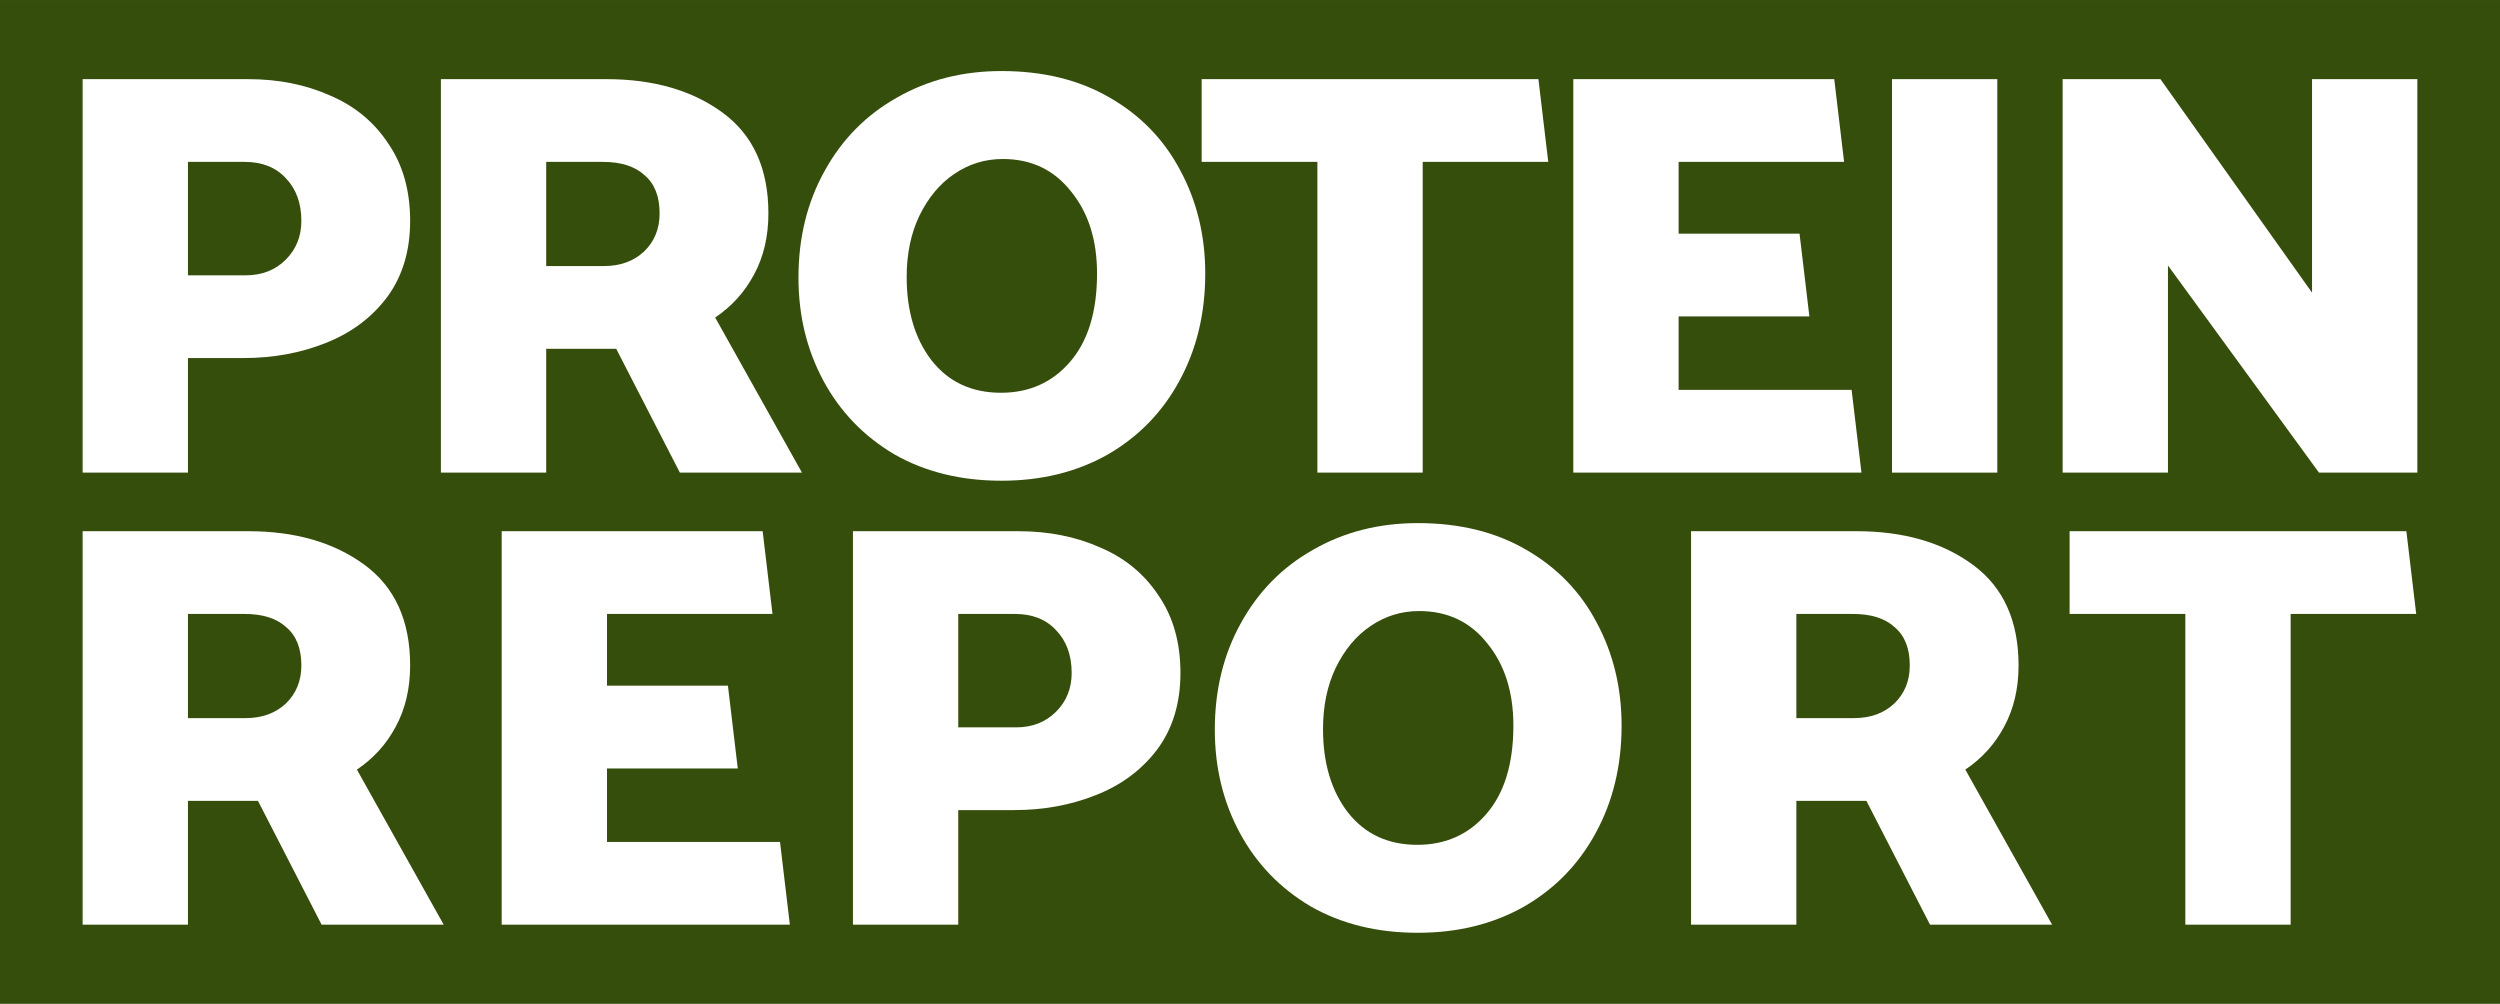
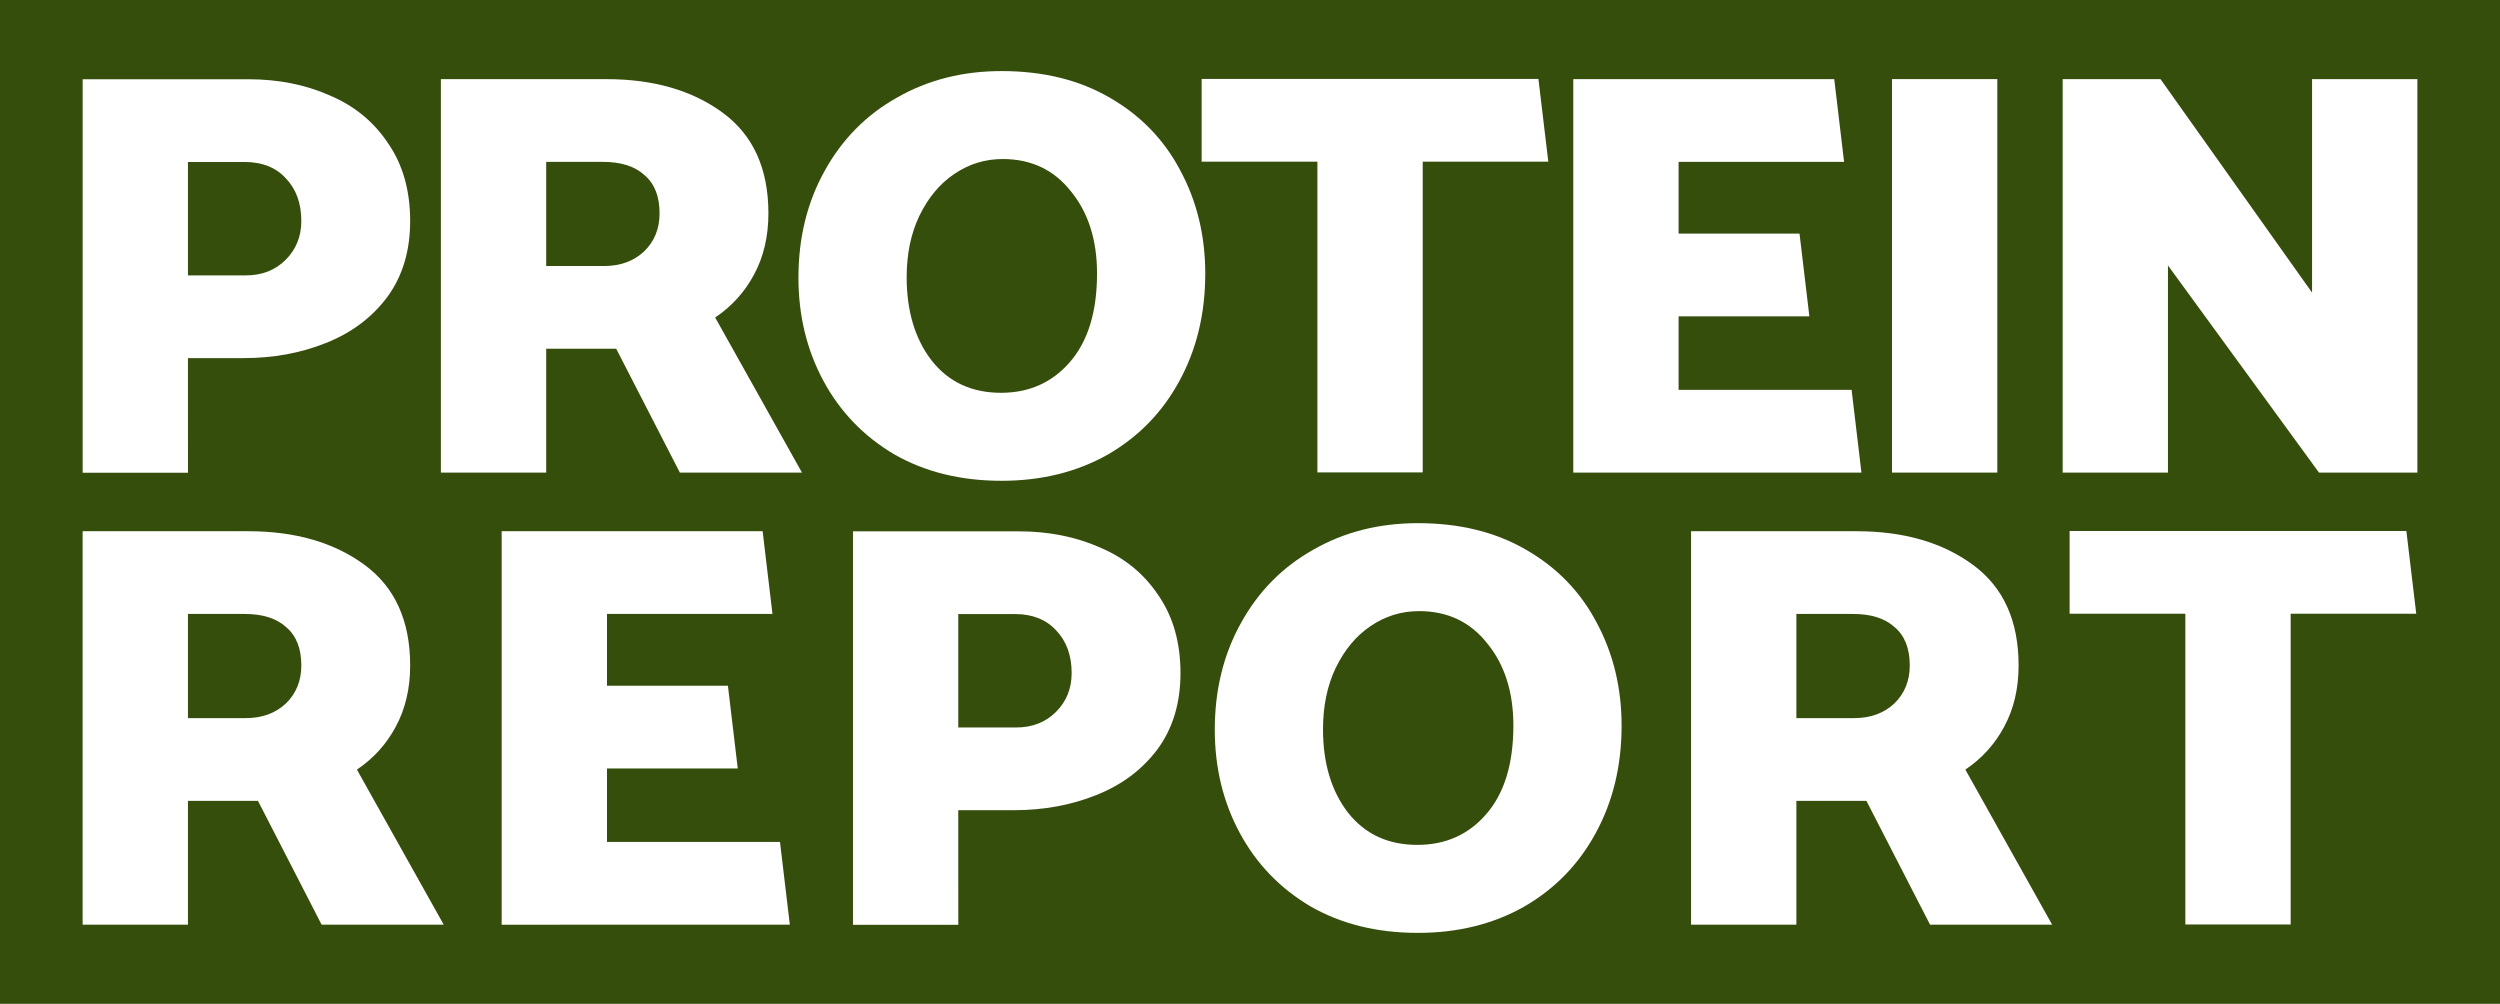
- <svg xmlns="http://www.w3.org/2000/svg" width="73.161mm" height="29.376mm" viewBox="0 0 73.161 29.376" version="1.1" id="svg831">
-   <defs id="defs825" />
-   <g id="layer1" transform="translate(-12.35287,-106.2886)">
-     <path style="opacity:1;fill:#364e0c;fill-opacity:1;stroke-width:0.228" d="m 12.353,106.289 h 73.161 v 29.376 H 12.353 Z" id="rect826" />
-     <g aria-label="PROTEIN REPORT" transform="matrix(0.2645833,0,0,0.2645833,-0.9464053,-0.2799316)" style="font-style:normal;font-weight:normal;font-size:40px;line-height:1.25em;font-family:sans-serif;letter-spacing:0px;word-spacing:0px;fill:#ffffff;fill-opacity:1;stroke:none" id="flowRoot1379">
-       <path d="m 71.053,442.381 h 6.144 q 4.928,0 9.088,-1.664 4.224,-1.664 6.784,-5.056 2.56,-3.456 2.56,-8.448 0,-5.056 -2.432,-8.576 -2.368,-3.584 -6.464,-5.312 -4.032,-1.792 -9.024,-1.792 h -18.304 v 43.52 h 11.648 z m 6.272,-21.696 q 2.88,0 4.544,1.792 1.728,1.792 1.728,4.736 0,2.56 -1.728,4.288 -1.728,1.728 -4.416,1.728 h -6.4 v -12.544 z" style="font-style:normal;font-variant:normal;font-weight:900;font-stretch:normal;font-size:64px;line-height:0em;font-family:Catamaran;-inkscape-font-specification:'Catamaran Heavy';letter-spacing:-3px;fill:#ffffff;fill-opacity:1" id="path817" />
-       <path d="m 99.03,455.053 h 11.648 v -13.696 h 7.744 l 7.04,13.696 h 13.504 l -9.6,-17.152 q 2.752,-1.856 4.288,-4.736 1.6,-2.944 1.6,-6.784 0,-7.424 -5.056,-11.136 -5.056,-3.712 -12.864,-3.712 H 99.03 Z m 17.92,-34.368 q 3.008,0 4.608,1.472 1.664,1.408 1.664,4.224 0,2.56 -1.728,4.224 -1.728,1.6 -4.416,1.6 h -6.4 v -11.52 z" style="font-style:normal;font-variant:normal;font-weight:900;font-stretch:normal;font-size:64px;line-height:0em;font-family:Catamaran;-inkscape-font-specification:'Catamaran Heavy';letter-spacing:-3px;fill:#ffffff;fill-opacity:1" id="path819" />
-       <path d="m 161.044,410.637 q -6.464,0 -11.584,2.944 -5.12,2.88 -8,8.128 -2.88,5.184 -2.88,11.776 0,6.272 2.752,11.392 2.752,5.12 7.808,8.128 5.12,2.944 11.904,2.944 6.592,0 11.712,-2.88 5.12,-2.944 7.936,-8.128 2.88,-5.248 2.88,-11.904 0,-6.272 -2.752,-11.392 -2.688,-5.12 -7.808,-8.064 -5.056,-2.944 -11.968,-2.944 z m -10.496,22.784 q 0,-3.84 1.408,-6.784 1.472,-3.008 3.84,-4.608 2.432,-1.664 5.376,-1.664 4.736,0 7.552,3.584 2.88,3.52 2.88,9.088 0,6.336 -3.008,9.792 -2.944,3.392 -7.616,3.392 -4.864,0 -7.68,-3.584 -2.752,-3.584 -2.752,-9.216 z" style="font-style:normal;font-variant:normal;font-weight:900;font-stretch:normal;font-size:64px;line-height:0em;font-family:Catamaran;-inkscape-font-specification:'Catamaran Heavy';letter-spacing:-3px;fill:#ffffff;fill-opacity:1" id="path821" />
-       <path d="m 220.423,411.533 h -37.248 v 9.152 h 12.8 v 34.368 h 11.648 v -34.368 h 13.888 z" style="font-style:normal;font-variant:normal;font-weight:900;font-stretch:normal;font-size:64px;line-height:0em;font-family:Catamaran;-inkscape-font-specification:'Catamaran Heavy';letter-spacing:-3px;fill:#ffffff;fill-opacity:1" id="path823" />
-       <path d="m 256.152,455.053 -1.088,-9.152 h -19.136 v -8.128 h 14.464 l -1.088,-9.152 h -13.376 v -7.936 h 18.304 l -1.088,-9.152 h -28.864 v 43.52 z" style="font-style:normal;font-variant:normal;font-weight:900;font-stretch:normal;font-size:64px;line-height:0em;font-family:Catamaran;-inkscape-font-specification:'Catamaran Heavy';letter-spacing:-3px;fill:#ffffff;fill-opacity:1" id="path825" />
-       <path d="m 271.178,455.053 v -43.52 h -11.648 v 43.52 z" style="font-style:normal;font-variant:normal;font-weight:900;font-stretch:normal;font-size:64px;line-height:0em;font-family:Catamaran;-inkscape-font-specification:'Catamaran Heavy';letter-spacing:-3px;fill:#ffffff;fill-opacity:1" id="path827" />
-       <path d="m 290.053,455.053 v -22.912 l 16.704,22.912 h 10.88 v -43.52 h -11.648 v 23.616 l -16.768,-23.616 h -10.816 v 43.52 z" style="font-style:normal;font-variant:normal;font-weight:900;font-stretch:normal;font-size:64px;line-height:0em;font-family:Catamaran;-inkscape-font-specification:'Catamaran Heavy';letter-spacing:-3px;fill:#ffffff;fill-opacity:1" id="path829" />
-       <path d="m 59.405,505.053 h 11.648 v -13.696 h 7.744 l 7.04,13.696 h 13.504 l -9.6,-17.152 q 2.752,-1.856 4.288,-4.736 1.6,-2.944 1.6,-6.784 0,-7.424 -5.056,-11.136 -5.056,-3.712 -12.864,-3.712 h -18.304 z m 17.92,-34.368 q 3.008,0 4.608,1.472 1.664,1.408 1.664,4.224 0,2.56 -1.728,4.224 -1.728,1.6 -4.416,1.6 h -6.4 v -11.52 z" style="font-style:normal;font-variant:normal;font-weight:900;font-stretch:normal;font-size:64px;line-height:0em;font-family:Catamaran;-inkscape-font-specification:'Catamaran Heavy';letter-spacing:0.6px;fill:#ffffff" id="path831" />
-       <path d="m 137.627,505.053 -1.088,-9.152 h -19.136 v -8.128 h 14.464 l -1.088,-9.152 h -13.376 v -7.936 h 18.304 l -1.088,-9.152 h -28.864 v 43.52 z" style="font-style:normal;font-variant:normal;font-weight:900;font-stretch:normal;font-size:64px;line-height:0em;font-family:Catamaran;-inkscape-font-specification:'Catamaran Heavy';letter-spacing:0.6px;fill:#ffffff" id="path833" />
-       <path d="m 156.253,492.381 h 6.144 q 4.928,0 9.088,-1.664 4.224,-1.664 6.784,-5.056 2.56,-3.456 2.56,-8.448 0,-5.056 -2.432,-8.576 -2.368,-3.584 -6.464,-5.312 -4.032,-1.792 -9.024,-1.792 h -18.304 v 43.52 h 11.648 z m 6.272,-21.696 q 2.88,0 4.544,1.792 1.728,1.792 1.728,4.736 0,2.56 -1.728,4.288 -1.728,1.728 -4.416,1.728 h -6.4 v -12.544 z" style="font-style:normal;font-variant:normal;font-weight:900;font-stretch:normal;font-size:64px;line-height:0em;font-family:Catamaran;-inkscape-font-specification:'Catamaran Heavy';letter-spacing:0.6px;fill:#ffffff" id="path835" />
-       <path d="m 207.094,460.637 q -6.464,0 -11.584,2.944 -5.12,2.88 -8,8.128 -2.88,5.184 -2.88,11.776 0,6.272 2.752,11.392 2.752,5.12 7.808,8.128 5.12,2.944 11.904,2.944 6.592,0 11.712,-2.88 5.12,-2.944 7.936,-8.128 2.88,-5.248 2.88,-11.904 0,-6.272 -2.752,-11.392 -2.688,-5.12 -7.808,-8.064 -5.056,-2.944 -11.968,-2.944 z m -10.496,22.784 q 0,-3.84 1.408,-6.784 1.472,-3.008 3.84,-4.608 2.432,-1.664 5.376,-1.664 4.736,0 7.552,3.584 2.88,3.52 2.88,9.088 0,6.336 -3.008,9.792 -2.944,3.392 -7.616,3.392 -4.864,0 -7.68,-3.584 -2.752,-3.584 -2.752,-9.216 z" style="font-style:normal;font-variant:normal;font-weight:900;font-stretch:normal;font-size:64px;line-height:0em;font-family:Catamaran;-inkscape-font-specification:'Catamaran Heavy';letter-spacing:0.6px;fill:#ffffff" id="path837" />
-       <path d="m 237.305,505.053 h 11.648 v -13.696 h 7.744 l 7.04,13.696 h 13.504 l -9.6,-17.152 q 2.752,-1.856 4.288,-4.736 1.6,-2.944 1.6,-6.784 0,-7.424 -5.056,-11.136 -5.056,-3.712 -12.864,-3.712 h -18.304 z m 17.92,-34.368 q 3.008,0 4.608,1.472 1.664,1.408 1.664,4.224 0,2.56 -1.728,4.224 -1.728,1.6 -4.416,1.6 h -6.4 v -11.52 z" style="font-style:normal;font-variant:normal;font-weight:900;font-stretch:normal;font-size:64px;line-height:0em;font-family:Catamaran;-inkscape-font-specification:'Catamaran Heavy';letter-spacing:0.6px;fill:#ffffff" id="path839" />
-       <path d="m 316.423,461.533 h -37.248 v 9.152 h 12.8 v 34.368 h 11.648 v -34.368 h 13.888 z" style="font-style:normal;font-variant:normal;font-weight:900;font-stretch:normal;font-size:64px;line-height:0em;font-family:Catamaran;-inkscape-font-specification:'Catamaran Heavy';letter-spacing:0.6px;fill:#ffffff" id="path841" />
+ <svg xmlns="http://www.w3.org/2000/svg" width="73.161mm" height="29.376mm" version="1.1" viewBox="0 0 73.161 29.376">
+   <g transform="translate(-12.353 -106.29)">
+     <path d="m12.353 106.29h73.161v29.376h-73.161z" fill="#364e0c" stroke-width=".228" />
+     <g fill="#fff">
+       <path d="m17.853 116.77h1.626q1.304 0 2.405-0.44 1.118-0.44 1.795-1.338 0.677-0.914 0.677-2.235 0-1.338-0.643-2.269-0.627-0.948-1.71-1.405-1.067-0.474-2.388-0.474h-4.843v11.515h3.082zm1.659-5.74q0.762 0 1.202 0.474 0.457 0.474 0.457 1.253 0 0.677-0.457 1.135t-1.168 0.457h-1.693v-3.319z" />
+       <path d="m25.255 120.12h3.082v-3.624h2.049l1.863 3.624h3.573l-2.54-4.538q0.728-0.491 1.135-1.253 0.423-0.779 0.423-1.795 0-1.964-1.338-2.946-1.338-0.982-3.404-0.982h-4.843zm4.741-9.093q0.796 0 1.219 0.389 0.44 0.373 0.44 1.118 0 0.677-0.457 1.118-0.457 0.423-1.168 0.423h-1.693v-3.048z" />
+       <path d="m41.663 108.37q-1.71 0-3.065 0.779-1.355 0.762-2.117 2.151-0.762 1.372-0.762 3.116 0 1.659 0.728 3.014 0.728 1.355 2.066 2.151 1.355 0.779 3.15 0.779 1.744 0 3.099-0.762 1.355-0.779 2.1-2.151 0.762-1.389 0.762-3.15 0-1.659-0.728-3.014-0.711-1.355-2.066-2.134-1.338-0.779-3.167-0.779zm-2.777 6.028q0-1.016 0.373-1.795 0.389-0.796 1.016-1.219 0.643-0.44 1.422-0.44 1.253 0 1.998 0.948 0.762 0.931 0.762 2.405 0 1.676-0.796 2.591-0.779 0.897-2.015 0.897-1.287 0-2.032-0.948-0.728-0.948-0.728-2.438z" />
+       <path d="m57.374 108.6h-9.855v2.421h3.387v9.093h3.082v-9.093h3.675z" />
+       <path d="m66.827 120.12-0.288-2.421h-5.063v-2.151h3.827l-0.288-2.421h-3.539v-2.1h4.843l-0.288-2.421h-7.637v11.515z" />
+       <path d="m70.803 120.12v-11.515h-3.082v11.515z" />
+       <path d="m75.797 120.12v-6.062l4.42 6.062h2.879v-11.515h-3.082v6.248l-4.436-6.248h-2.862v11.515z" />
+       <path d="m14.771 133.35h3.082v-3.624h2.049l1.863 3.624h3.573l-2.54-4.538q0.728-0.491 1.135-1.253 0.423-0.779 0.423-1.795 0-1.964-1.338-2.946-1.338-0.982-3.404-0.982h-4.843zm4.741-9.093q0.796 0 1.219 0.389 0.44 0.373 0.44 1.118 0 0.677-0.457 1.118-0.457 0.423-1.168 0.423h-1.693v-3.048z" />
+       <path d="m35.467 133.35-0.288-2.421h-5.063v-2.151h3.827l-0.288-2.421h-3.539v-2.1h4.843l-0.288-2.421h-7.637v11.515z" />
+       <path d="m40.396 130h1.626q1.304 0 2.405-0.44 1.118-0.44 1.795-1.338 0.677-0.914 0.677-2.235 0-1.338-0.643-2.269-0.627-0.948-1.71-1.405-1.067-0.474-2.388-0.474h-4.843v11.515h3.082zm1.659-5.74q0.762 0 1.202 0.474 0.457 0.474 0.457 1.253 0 0.677-0.457 1.135t-1.168 0.457h-1.693v-3.319z" />
+       <path d="m53.847 121.6q-1.71 0-3.065 0.779-1.355 0.762-2.117 2.151-0.762 1.372-0.762 3.116 0 1.659 0.728 3.014 0.728 1.355 2.066 2.151 1.355 0.779 3.15 0.779 1.744 0 3.099-0.762 1.355-0.779 2.1-2.151 0.762-1.389 0.762-3.15 0-1.659-0.728-3.014-0.711-1.355-2.066-2.134-1.338-0.779-3.167-0.779zm-2.777 6.028q0-1.016 0.373-1.795 0.389-0.796 1.016-1.219 0.643-0.44 1.422-0.44 1.253 0 1.998 0.948 0.762 0.931 0.762 2.405 0 1.676-0.796 2.591-0.779 0.897-2.015 0.897-1.287 0-2.032-0.948-0.728-0.948-0.728-2.438z" />
+       <path d="m61.841 133.35h3.082v-3.624h2.049l1.863 3.624h3.573l-2.54-4.538q0.728-0.491 1.135-1.253 0.423-0.779 0.423-1.795 0-1.964-1.338-2.946-1.338-0.982-3.404-0.982h-4.843zm4.741-9.093q0.796 0 1.219 0.389 0.44 0.373 0.44 1.118 0 0.677-0.457 1.118-0.457 0.423-1.168 0.423h-1.693v-3.048z" />
+       <path d="m82.774 121.83h-9.855v2.421h3.387v9.093h3.082v-9.093h3.675z" />
    </g>
  </g>
</svg>
